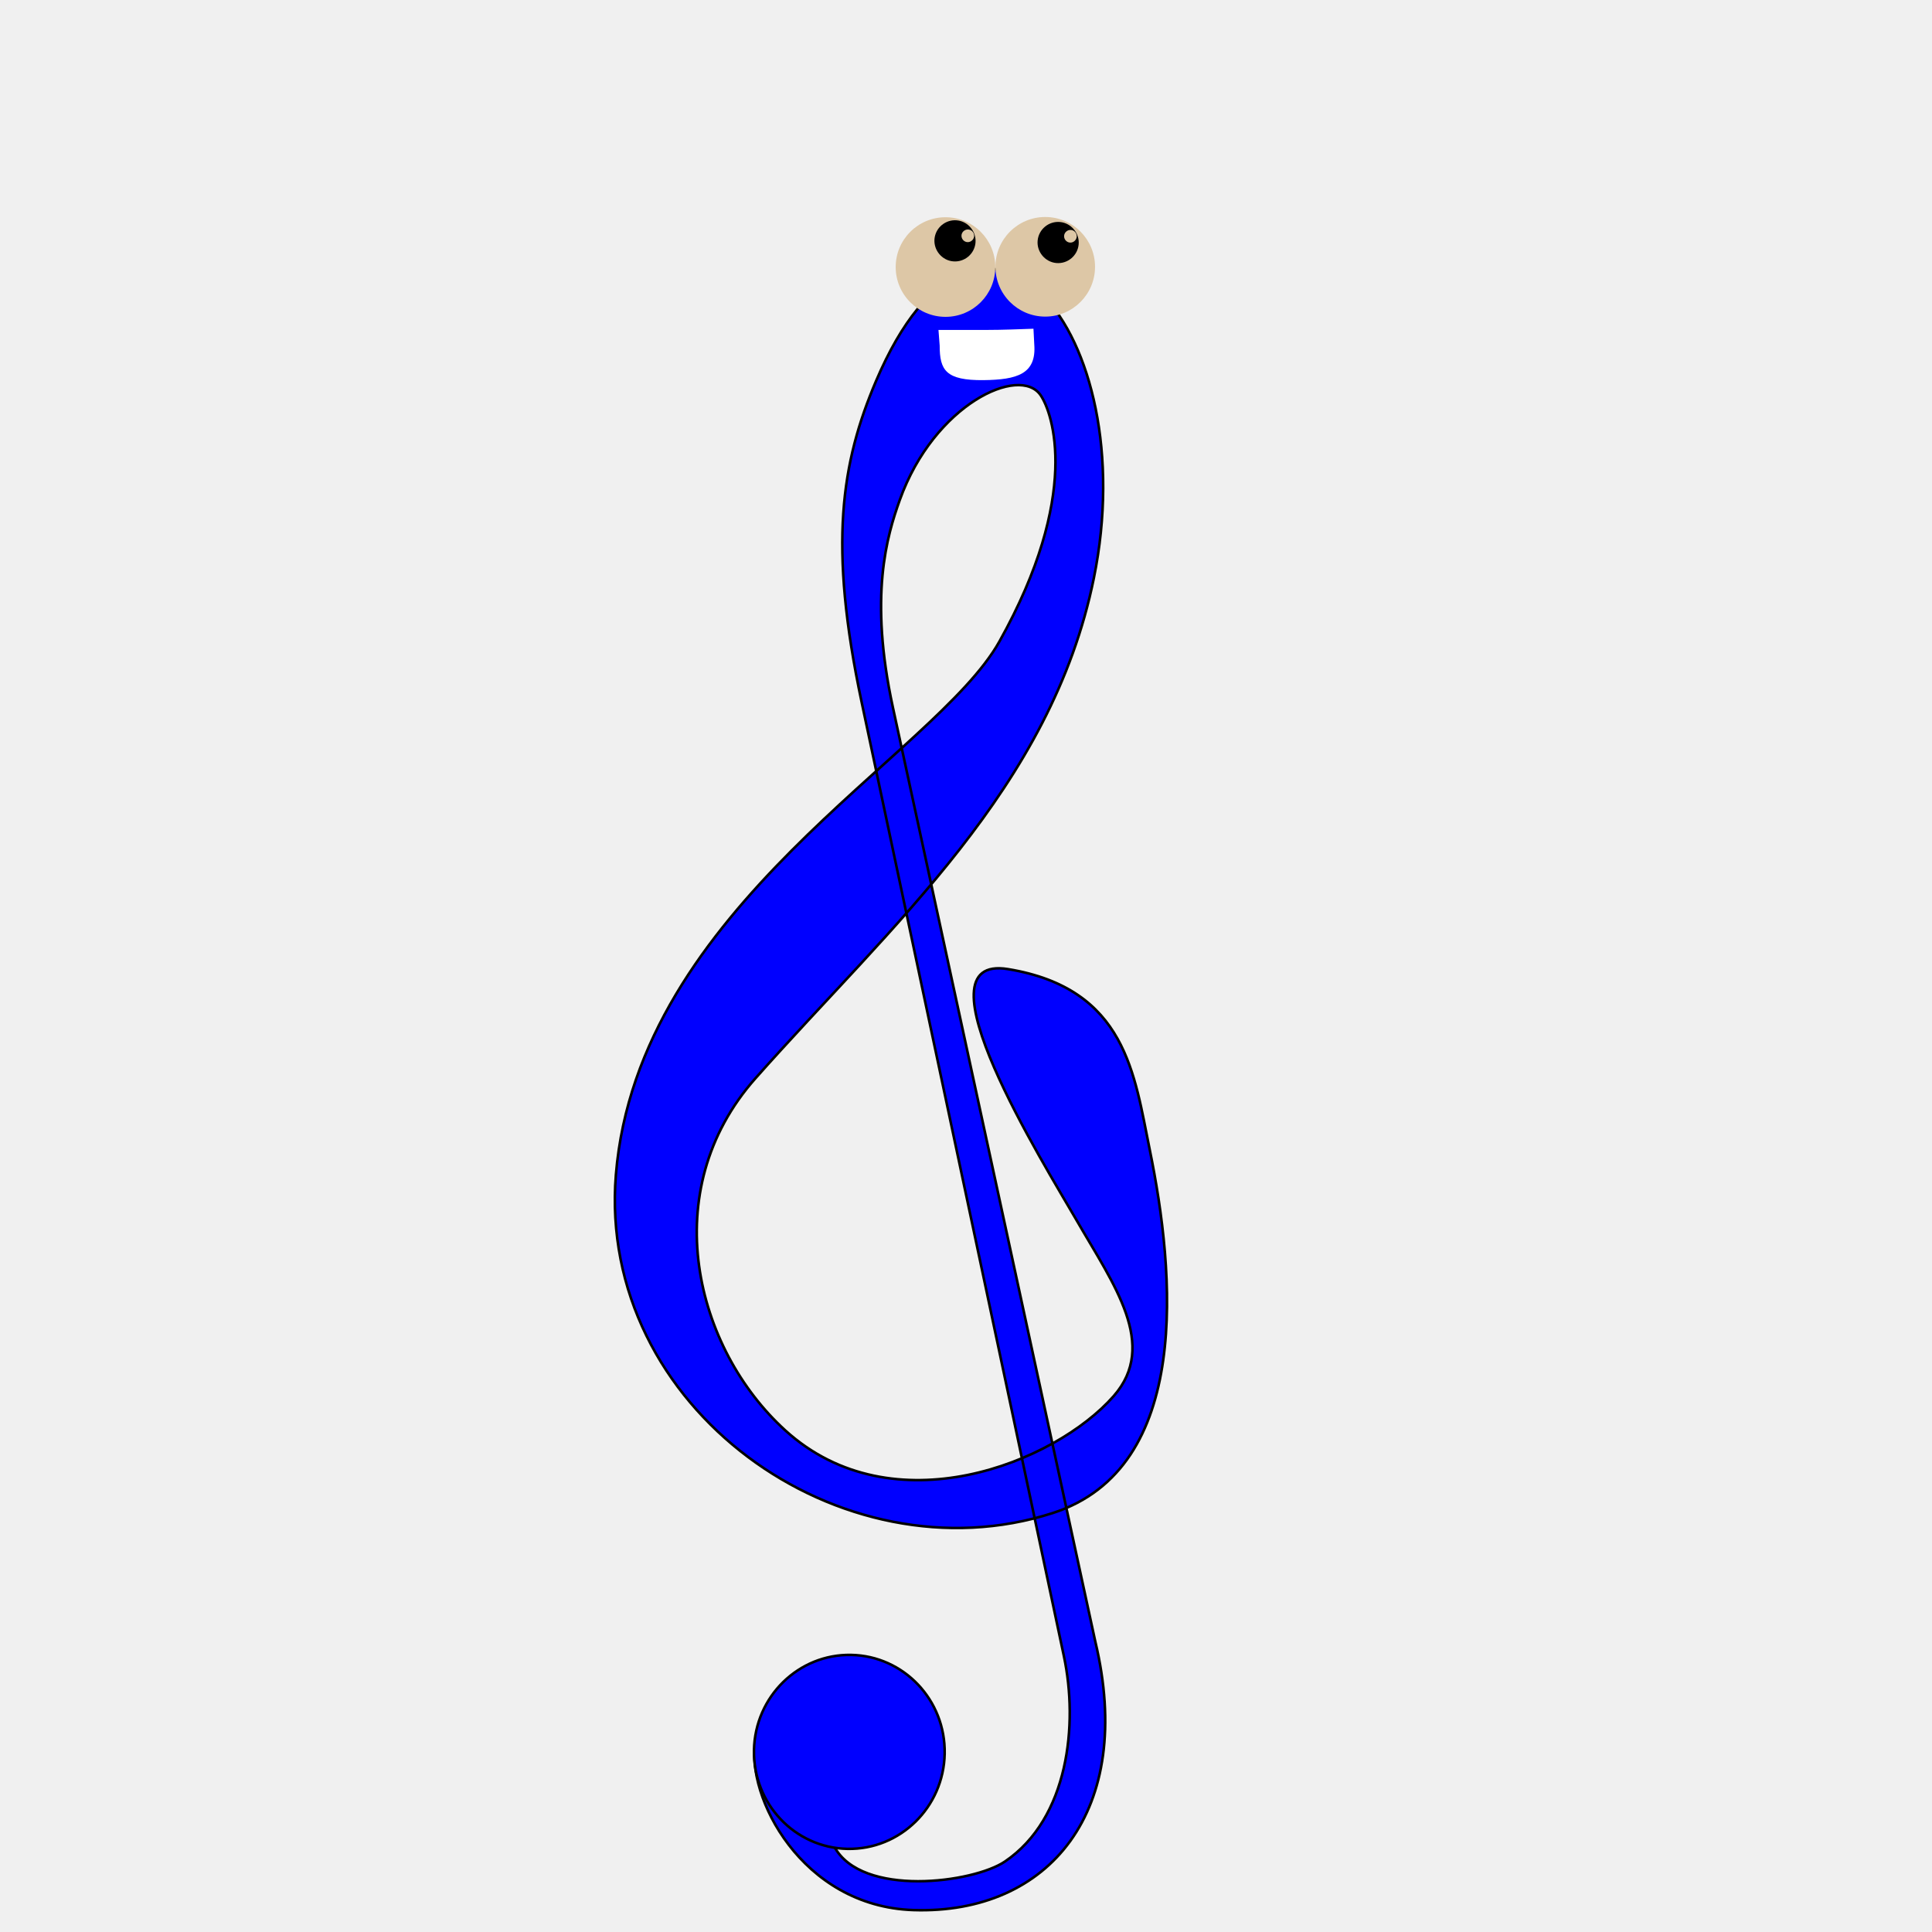
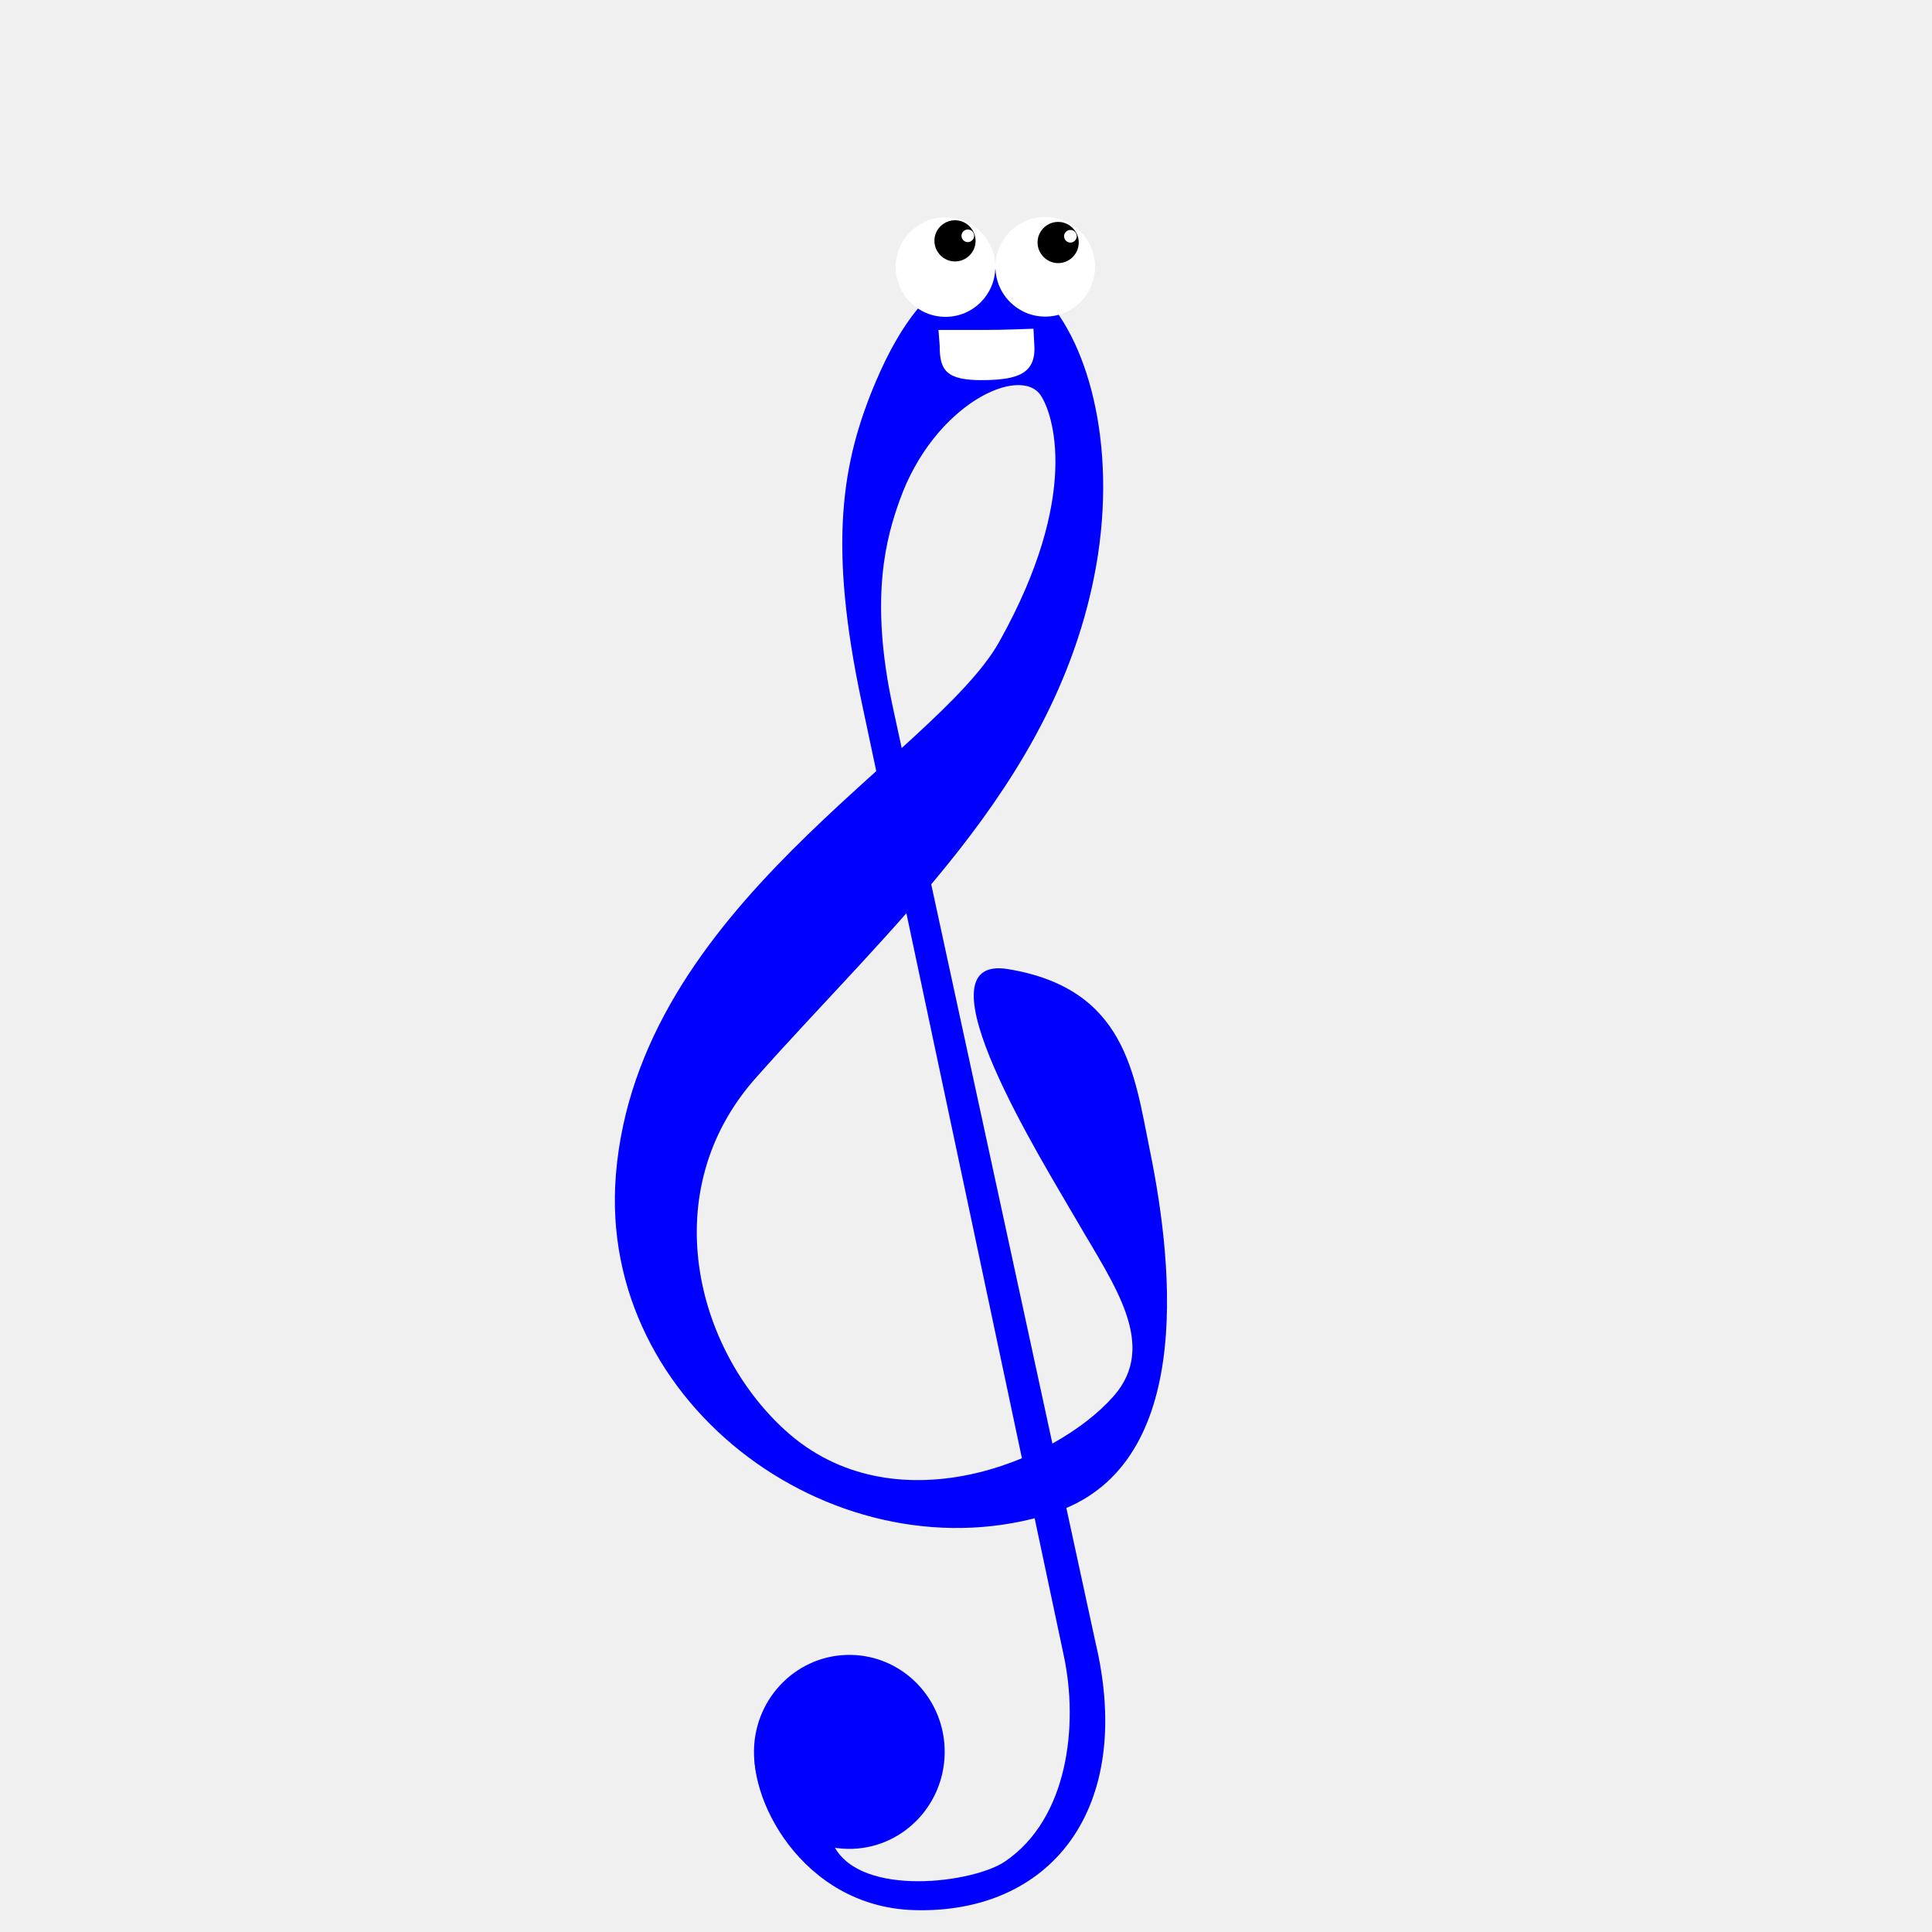
<svg xmlns="http://www.w3.org/2000/svg" xml:space="preserve" style="enable-background:new -57 180.9 480 480;" viewBox="-57 180.9 480 480" y="0px" x="0px" id="Layer_1" version="1.1">
  <defs id="defs5310" />
  <style id="style5297" type="text/css">
	.st0{fill:#FFFFFF;}
	.st1{fill:#4400FF;}
</style>
  <g transform="matrix(6.281062,0,0,6.281062,31.90453,215.8294)" id="page1" style="fill:#0000ff">
    <g transform="matrix(1.010278,0,0,1.010278,-24.38602,-0.986803)" id="g1876" style="fill:#0000ff">
-       <path style="fill:#0000ff;fill-opacity:1;fill-rule:nonzero;stroke:#000000;stroke-width:0.1;stroke-linecap:butt;stroke-linejoin:miter;stroke-miterlimit:4;stroke-dasharray:none;stroke-opacity:1" d="m 39.709,63.679 c -0.392,2.092 1.791,6.436 6.182,6.578 5.308,0.172 8.7,-3.889 7.12,-10.516 L 45.087,23.172 c -0.943,-4.353 -0.235,-6.714 0.268,-8.122 1.344,-3.754 4.701,-5.303 5.518,-4.101 0.467,0.686 1.595,3.895 -1.617,9.642 -2.505,4.482 -14.159,10.359 -15.015,20.877 -0.74,9.146 8.834,15.901 17.098,13.246 5.486,-1.763 4.789,-9.417 3.804,-14.226 -0.601,-2.935 -0.919,-6.31 -5.547,-7.072 -3.748,-0.617 1.398,7.607 2.699,9.86 1.435,2.486 3.191,4.856 1.437,6.855 -2.302,2.623 -8.651,5.166 -12.857,1.346 C 37.351,48.278 35.787,42.113 39.708,37.688 45.019,31.694 51.289,26.314 52.954,18.109 54.923,8.406 48.494,0.842 44.429,10.386 c -1.364,3.202 -1.872,6.417 -0.566,12.578 l 7.918,37.348 c 0.567,2.674 0.187,6.353 -2.308,8.044 -1.236,0.838 -5.611,1.414 -6.681,-0.585" id="path1947" />
-       <ellipse ry="3.499" rx="3.44" cy="64.584" cx="44.809" style="fill:#0000ff;fill-opacity:1;stroke:#000000;stroke-width:0.092;stroke-miterlimit:4;stroke-dasharray:none;stroke-opacity:1" id="path4608" transform="matrix(-1.08512,-0.02036848,0.02036848,-1.08512,90.68868,135.0572)" />
+       <path style="fill:#0000ff;fill-opacity:1;fill-rule:nonzero;stroke-linecap:butt;stroke-linejoin:miter;stroke-miterlimit:4;stroke-dasharray:none;stroke-opacity:1" d="m 39.709,63.679 c -0.392,2.092 1.791,6.436 6.182,6.578 5.308,0.172 8.7,-3.889 7.12,-10.516 L 45.087,23.172 c -0.943,-4.353 -0.235,-6.714 0.268,-8.122 1.344,-3.754 4.701,-5.303 5.518,-4.101 0.467,0.686 1.595,3.895 -1.617,9.642 -2.505,4.482 -14.159,10.359 -15.015,20.877 -0.74,9.146 8.834,15.901 17.098,13.246 5.486,-1.763 4.789,-9.417 3.804,-14.226 -0.601,-2.935 -0.919,-6.31 -5.547,-7.072 -3.748,-0.617 1.398,7.607 2.699,9.86 1.435,2.486 3.191,4.856 1.437,6.855 -2.302,2.623 -8.651,5.166 -12.857,1.346 C 37.351,48.278 35.787,42.113 39.708,37.688 45.019,31.694 51.289,26.314 52.954,18.109 54.923,8.406 48.494,0.842 44.429,10.386 c -1.364,3.202 -1.872,6.417 -0.566,12.578 l 7.918,37.348 c 0.567,2.674 0.187,6.353 -2.308,8.044 -1.236,0.838 -5.611,1.414 -6.681,-0.585" id="path1947" />
+       <ellipse ry="3.499" rx="3.44" cy="64.584" cx="44.809" style="fill:#0000ff;fill-opacity:1;stroke-miterlimit:4;stroke-dasharray:none;stroke-opacity:1" id="path4608" transform="matrix(-1.08512,-0.02036848,0.02036848,-1.08512,90.68868,135.0572)" />
    </g>
  </g>
-   <circle r="12.374" cy="247.247" cx="177.906" id="path148" style="font-variation-settings:normal;opacity:1;vector-effect:none;fill:#ddc7a6;fill-opacity:1;fill-rule:evenodd;stroke-width:0.656;stroke-linecap:butt;stroke-linejoin:miter;stroke-miterlimit:4;stroke-dasharray:none;stroke-dashoffset:0;stroke-opacity:1;stop-color:#000000;stop-opacity:1" />
-   <circle style="font-variation-settings:normal;opacity:1;vector-effect:none;fill:#ddc7a6;fill-opacity:1;fill-rule:evenodd;stroke-width:0.656;stroke-linecap:butt;stroke-linejoin:miter;stroke-miterlimit:4;stroke-dasharray:none;stroke-dashoffset:0;stroke-opacity:1;stop-color:#000000;stop-opacity:1" id="circle150" cx="202.685" cy="247.186" r="12.374" />
-   <path style="stroke-width:0.656" d="m 185.008,239.723 c 0.098,-0.85 -0.421,-1.619 -1.258,-1.782 -0.837,-0.163 -1.683,0.408 -1.846,1.245 -0.163,0.837 0.408,1.683 1.245,1.846 0.837,0.163 1.683,-0.408 1.859,-1.31 v 0 l 0.281,1.993 c -0.538,2.769 -3.231,4.585 -6,4.047 -2.705,-0.526 -4.585,-3.231 -4.047,-6 0.538,-2.769 3.231,-4.585 6,-4.047 2.705,0.526 4.585,3.231 4.047,6" id="path8" />
-   <path style="stroke-width:0.656" d="m 210.516,239.686 c 0.016,-0.855 -0.574,-1.571 -1.423,-1.653 -0.849,-0.081 -1.637,0.567 -1.718,1.416 -0.081,0.849 0.567,1.637 1.416,1.718 0.849,0.081 1.637,-0.568 1.725,-1.482 v 0 l 0.471,1.957 c -0.27,2.808 -2.776,4.874 -5.585,4.604 -2.743,-0.264 -4.874,-2.776 -4.604,-5.585 0.27,-2.808 2.776,-4.874 5.585,-4.604 2.743,0.264 4.874,2.776 4.604,5.585" id="path10" />
+   <circle r="12.374" cy="247.247" cx="177.906" id="path148" style="font-variation-settings:normal;opacity:1;vector-effect:none;fill:#ffffff;fill-opacity:1;fill-rule:evenodd;stroke-linecap:butt;stroke-linejoin:miter;stroke-miterlimit:4;stroke-dasharray:none;stroke-dashoffset:0;stop-color:#000000;stop-opacity:1" />
+   <circle style="font-variation-settings:normal;opacity:1;vector-effect:none;fill:#ffffff;fill-opacity:1;fill-rule:evenodd;stroke-linecap:butt;stroke-linejoin:miter;stroke-miterlimit:4;stroke-dasharray:none;stroke-dashoffset:0;stop-color:#000000;stop-opacity:1" id="circle150" cx="202.685" cy="247.186" r="12.374" />
+   <path d="m 185.008,239.723 c 0.098,-0.85 -0.421,-1.619 -1.258,-1.782 -0.837,-0.163 -1.683,0.408 -1.846,1.245 -0.163,0.837 0.408,1.683 1.245,1.846 0.837,0.163 1.683,-0.408 1.859,-1.31 v 0 l 0.281,1.993 c -0.538,2.769 -3.231,4.585 -6,4.047 -2.705,-0.526 -4.585,-3.231 -4.047,-6 0.538,-2.769 3.231,-4.585 6,-4.047 2.705,0.526 4.585,3.231 4.047,6" id="path8" />
+   <path d="m 210.516,239.686 c 0.016,-0.855 -0.574,-1.571 -1.423,-1.653 -0.849,-0.081 -1.637,0.567 -1.718,1.416 -0.081,0.849 0.567,1.637 1.416,1.718 0.849,0.081 1.637,-0.568 1.725,-1.482 v 0 l 0.471,1.957 c -0.27,2.808 -2.776,4.874 -5.585,4.604 -2.743,-0.264 -4.874,-2.776 -4.604,-5.585 0.27,-2.808 2.776,-4.874 5.585,-4.604 2.743,0.264 4.874,2.776 4.604,5.585" id="path10" />
  <path style="fill:#ffffff" d="m 176.461,266.772 c 0,6.076 1.5,8.671 10.9,8.571 8.3,-0.1 13.167,-1.497 12.6,-8.871 l -0.2,-3.9 c -3,0.1 -7.5,0.3 -11.8,0.3 h -11.8" class="st0" id="path14" />
+   <rect style="fill:#000000;fill-opacity:0" id="rect1181" width="154" height="424" x="91" y="234" />
</svg>
